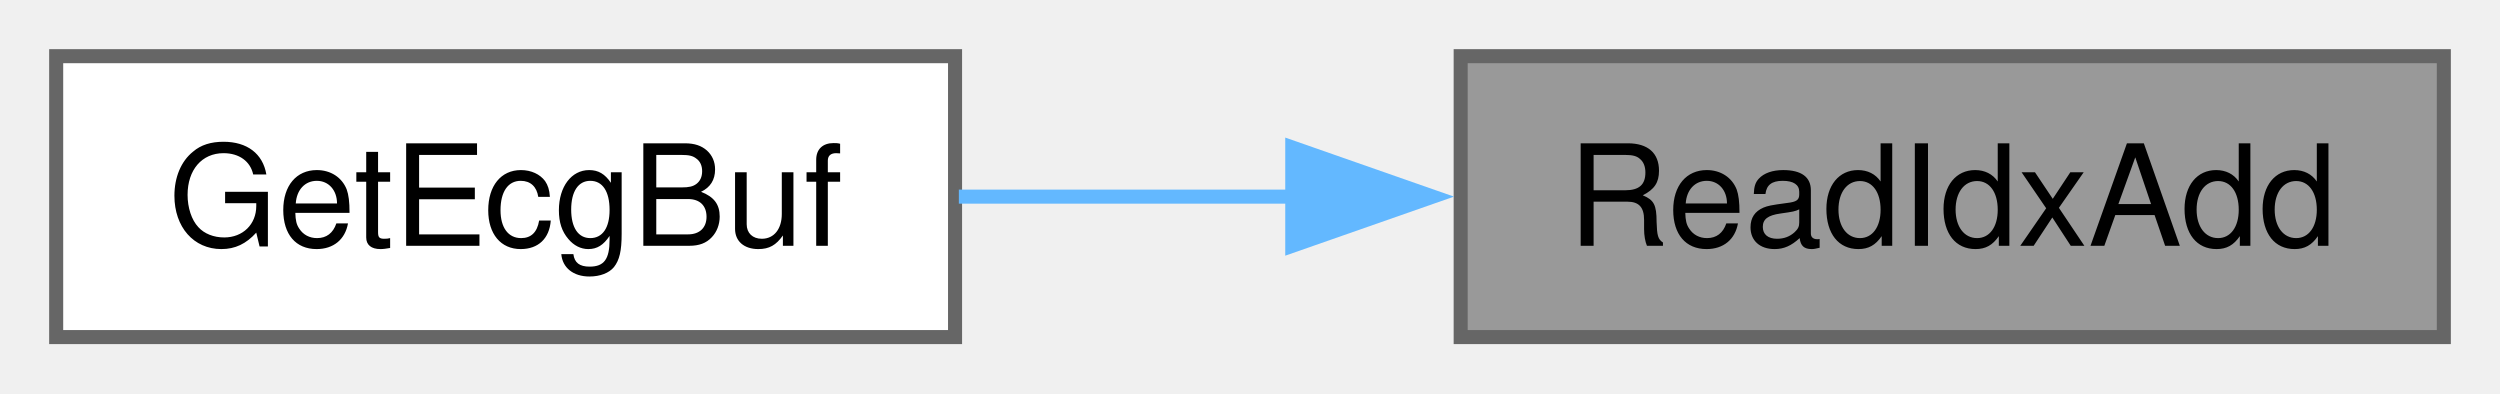
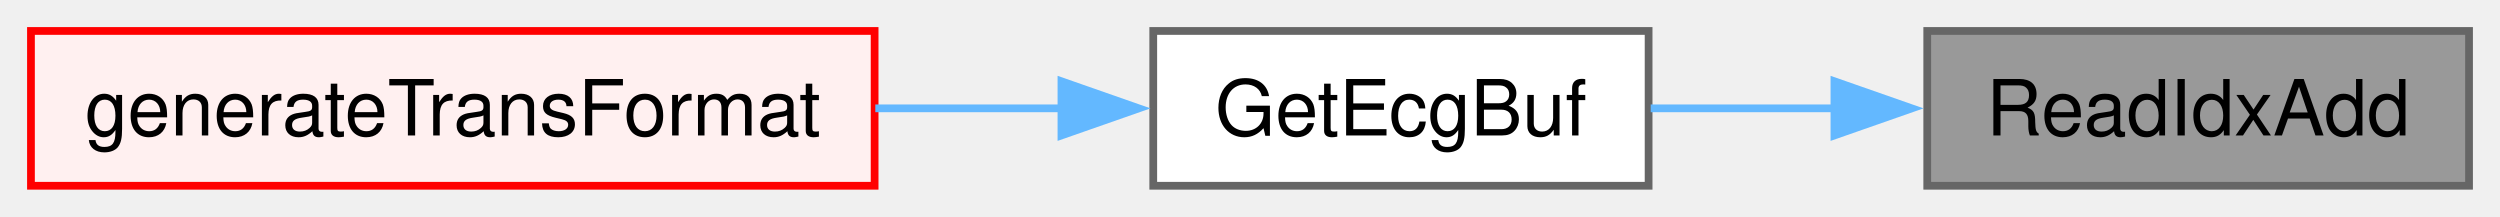
- <svg xmlns="http://www.w3.org/2000/svg" xmlns:xlink="http://www.w3.org/1999/xlink" width="178pt" height="28pt" viewBox="0.00 0.00 178.00 28.00">
+ <svg xmlns="http://www.w3.org/2000/svg" xmlns:xlink="http://www.w3.org/1999/xlink" width="323pt" height="28pt" viewBox="0.00 0.00 323.00 28.00">
  <g id="graph0" class="graph" transform="scale(1 1) rotate(0) translate(4 24)">
    <g id="Node000001" class="node">
      <g id="a_Node000001">
        <a xlink:title=" ">
-           <polygon fill="#999999" stroke="#666666" points="170,-20 100,-20 100,0 170,0 170,-20" />
-           <text text-anchor="middle" x="135" y="-6.5" font-family="Helvetica,sans-Serif" font-size="10.00">ReadIdxAdd</text>
+           <polygon fill="#999999" stroke="#666666" points="315,-20 245,-20 245,0 315,0 315,-20" />
+           <text text-anchor="middle" x="280" y="-6.5" font-family="Helvetica,sans-Serif" font-size="10.00">ReadIdxAdd</text>
        </a>
      </g>
    </g>
    <g id="Node000002" class="node">
      <g id="a_Node000002">
-         <a xlink:href="spi__receive_8c.html#a8f44822a950d5d0fb8884c12164d3e0c" target="_top" xlink:title=" ">
-           <polygon fill="white" stroke="#666666" points="64,-20 0,-20 0,0 64,0 64,-20" />
-           <text text-anchor="middle" x="32" y="-6.5" font-family="Helvetica,sans-Serif" font-size="10.00">GetEcgBuf</text>
+         <a xlink:href="spi__receive_8c.html#a8f44822a950d5d0fb8884c12164d3e0c" target="_top" xlink:title="最終出力するECGデータを作成して返す">
+           <polygon fill="white" stroke="#666666" points="209,-20 145,-20 145,0 209,0 209,-20" />
+           <text text-anchor="middle" x="177" y="-6.5" font-family="Helvetica,sans-Serif" font-size="10.00">GetEcgBuf</text>
        </a>
      </g>
    </g>
    <g id="edge1_Node000001_Node000002" class="edge">
      <g id="a_edge1_Node000001_Node000002">
        <a xlink:title=" ">
-           <path fill="none" stroke="#63b8ff" d="M88.25,-10C80.14,-10 71.86,-10 64.27,-10" />
-           <polygon fill="#63b8ff" stroke="#63b8ff" points="88.01,-13.5 98.01,-10 88.01,-6.5 88.01,-13.5" />
+           <path fill="none" stroke="#63b8ff" d="M233.25,-10C225.14,-10 216.86,-10 209.27,-10" />
+           <polygon fill="#63b8ff" stroke="#63b8ff" points="233.01,-13.5 243.01,-10 233.01,-6.5 233.01,-13.5" />
+         </a>
+       </g>
+     </g>
+     <g id="Node000003" class="node">
+       <g id="a_Node000003">
+         <a xlink:href="host__out_8c.html#a8691a8c50db7d084a008a883d8059a1a" target="_top" xlink:title=" ">
+           <polygon fill="#fff0f0" stroke="red" points="109,-20 0,-20 0,0 109,0 109,-20" />
+           <text text-anchor="middle" x="54.5" y="-6.5" font-family="Helvetica,sans-Serif" font-size="10.00">generateTransFormat</text>
+         </a>
+       </g>
+     </g>
+     <g id="edge2_Node000002_Node000003" class="edge">
+       <g id="a_edge2_Node000002_Node000003">
+         <a xlink:title=" ">
+           <path fill="none" stroke="#63b8ff" d="M133.21,-10C125.4,-10 117.17,-10 109.09,-10" />
+           <polygon fill="#63b8ff" stroke="#63b8ff" points="133.14,-13.5 143.14,-10 133.14,-6.5 133.14,-13.5" />
        </a>
      </g>
    </g>
  </g>
</svg>
